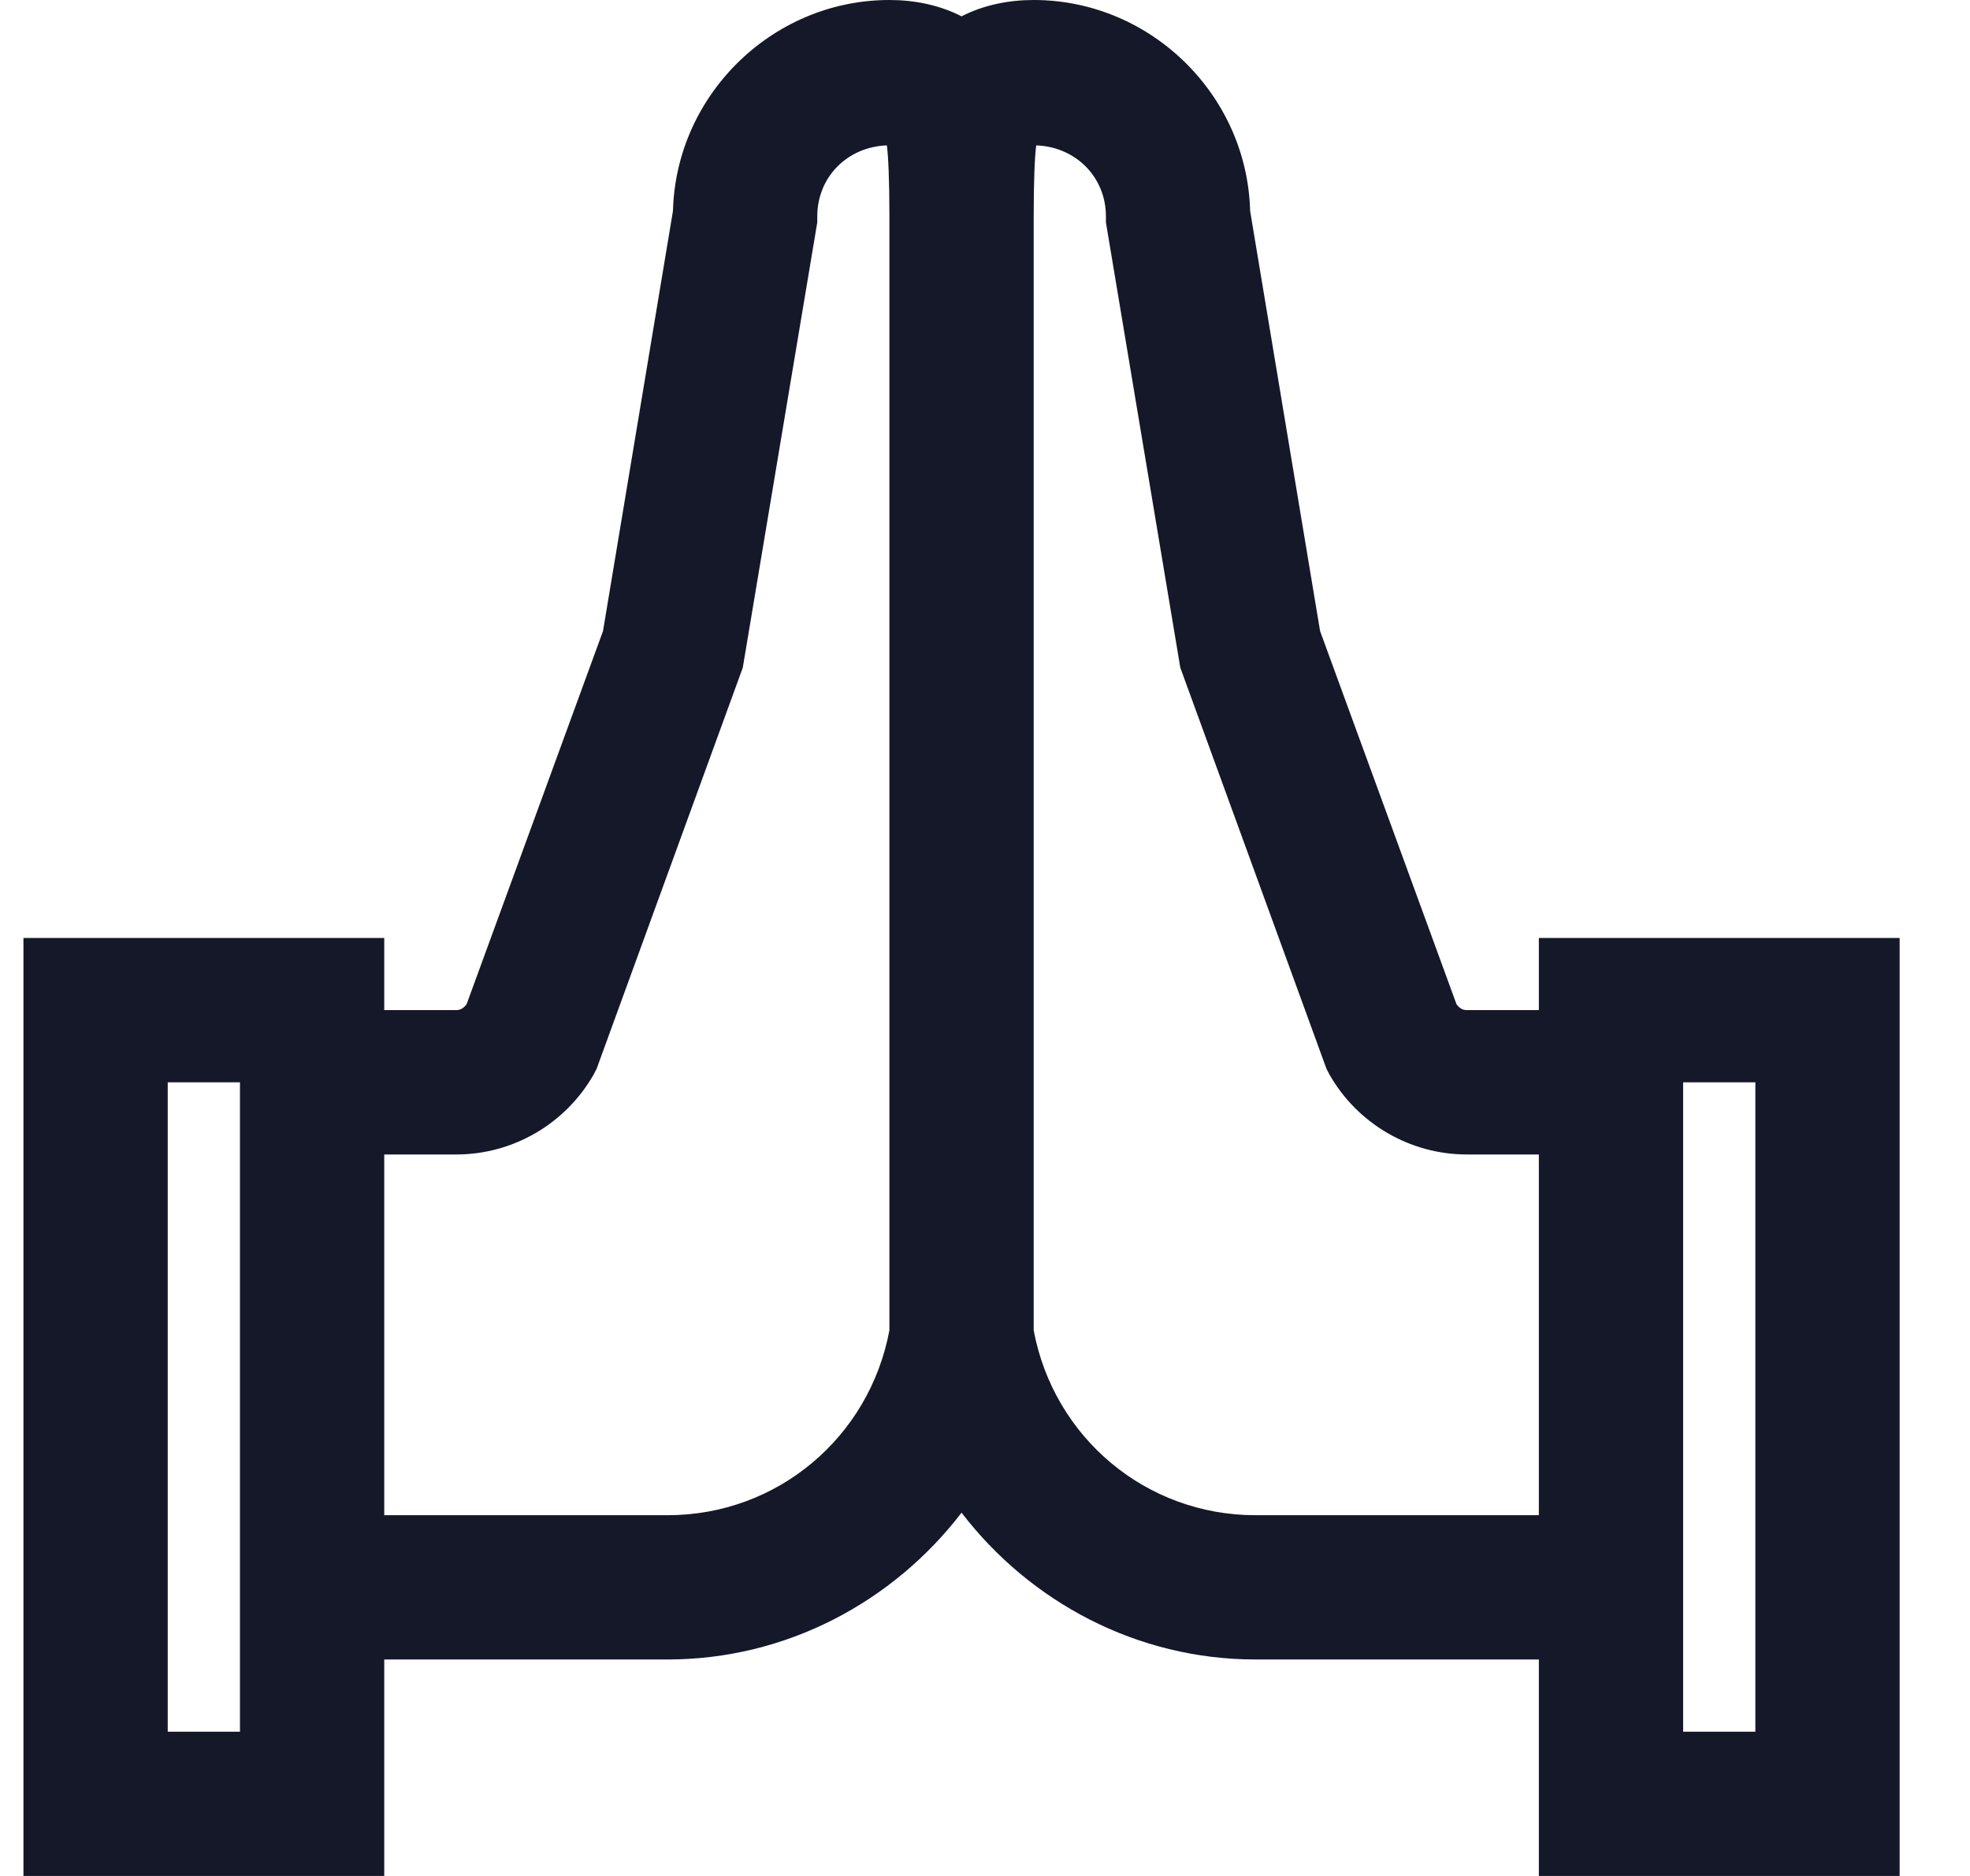
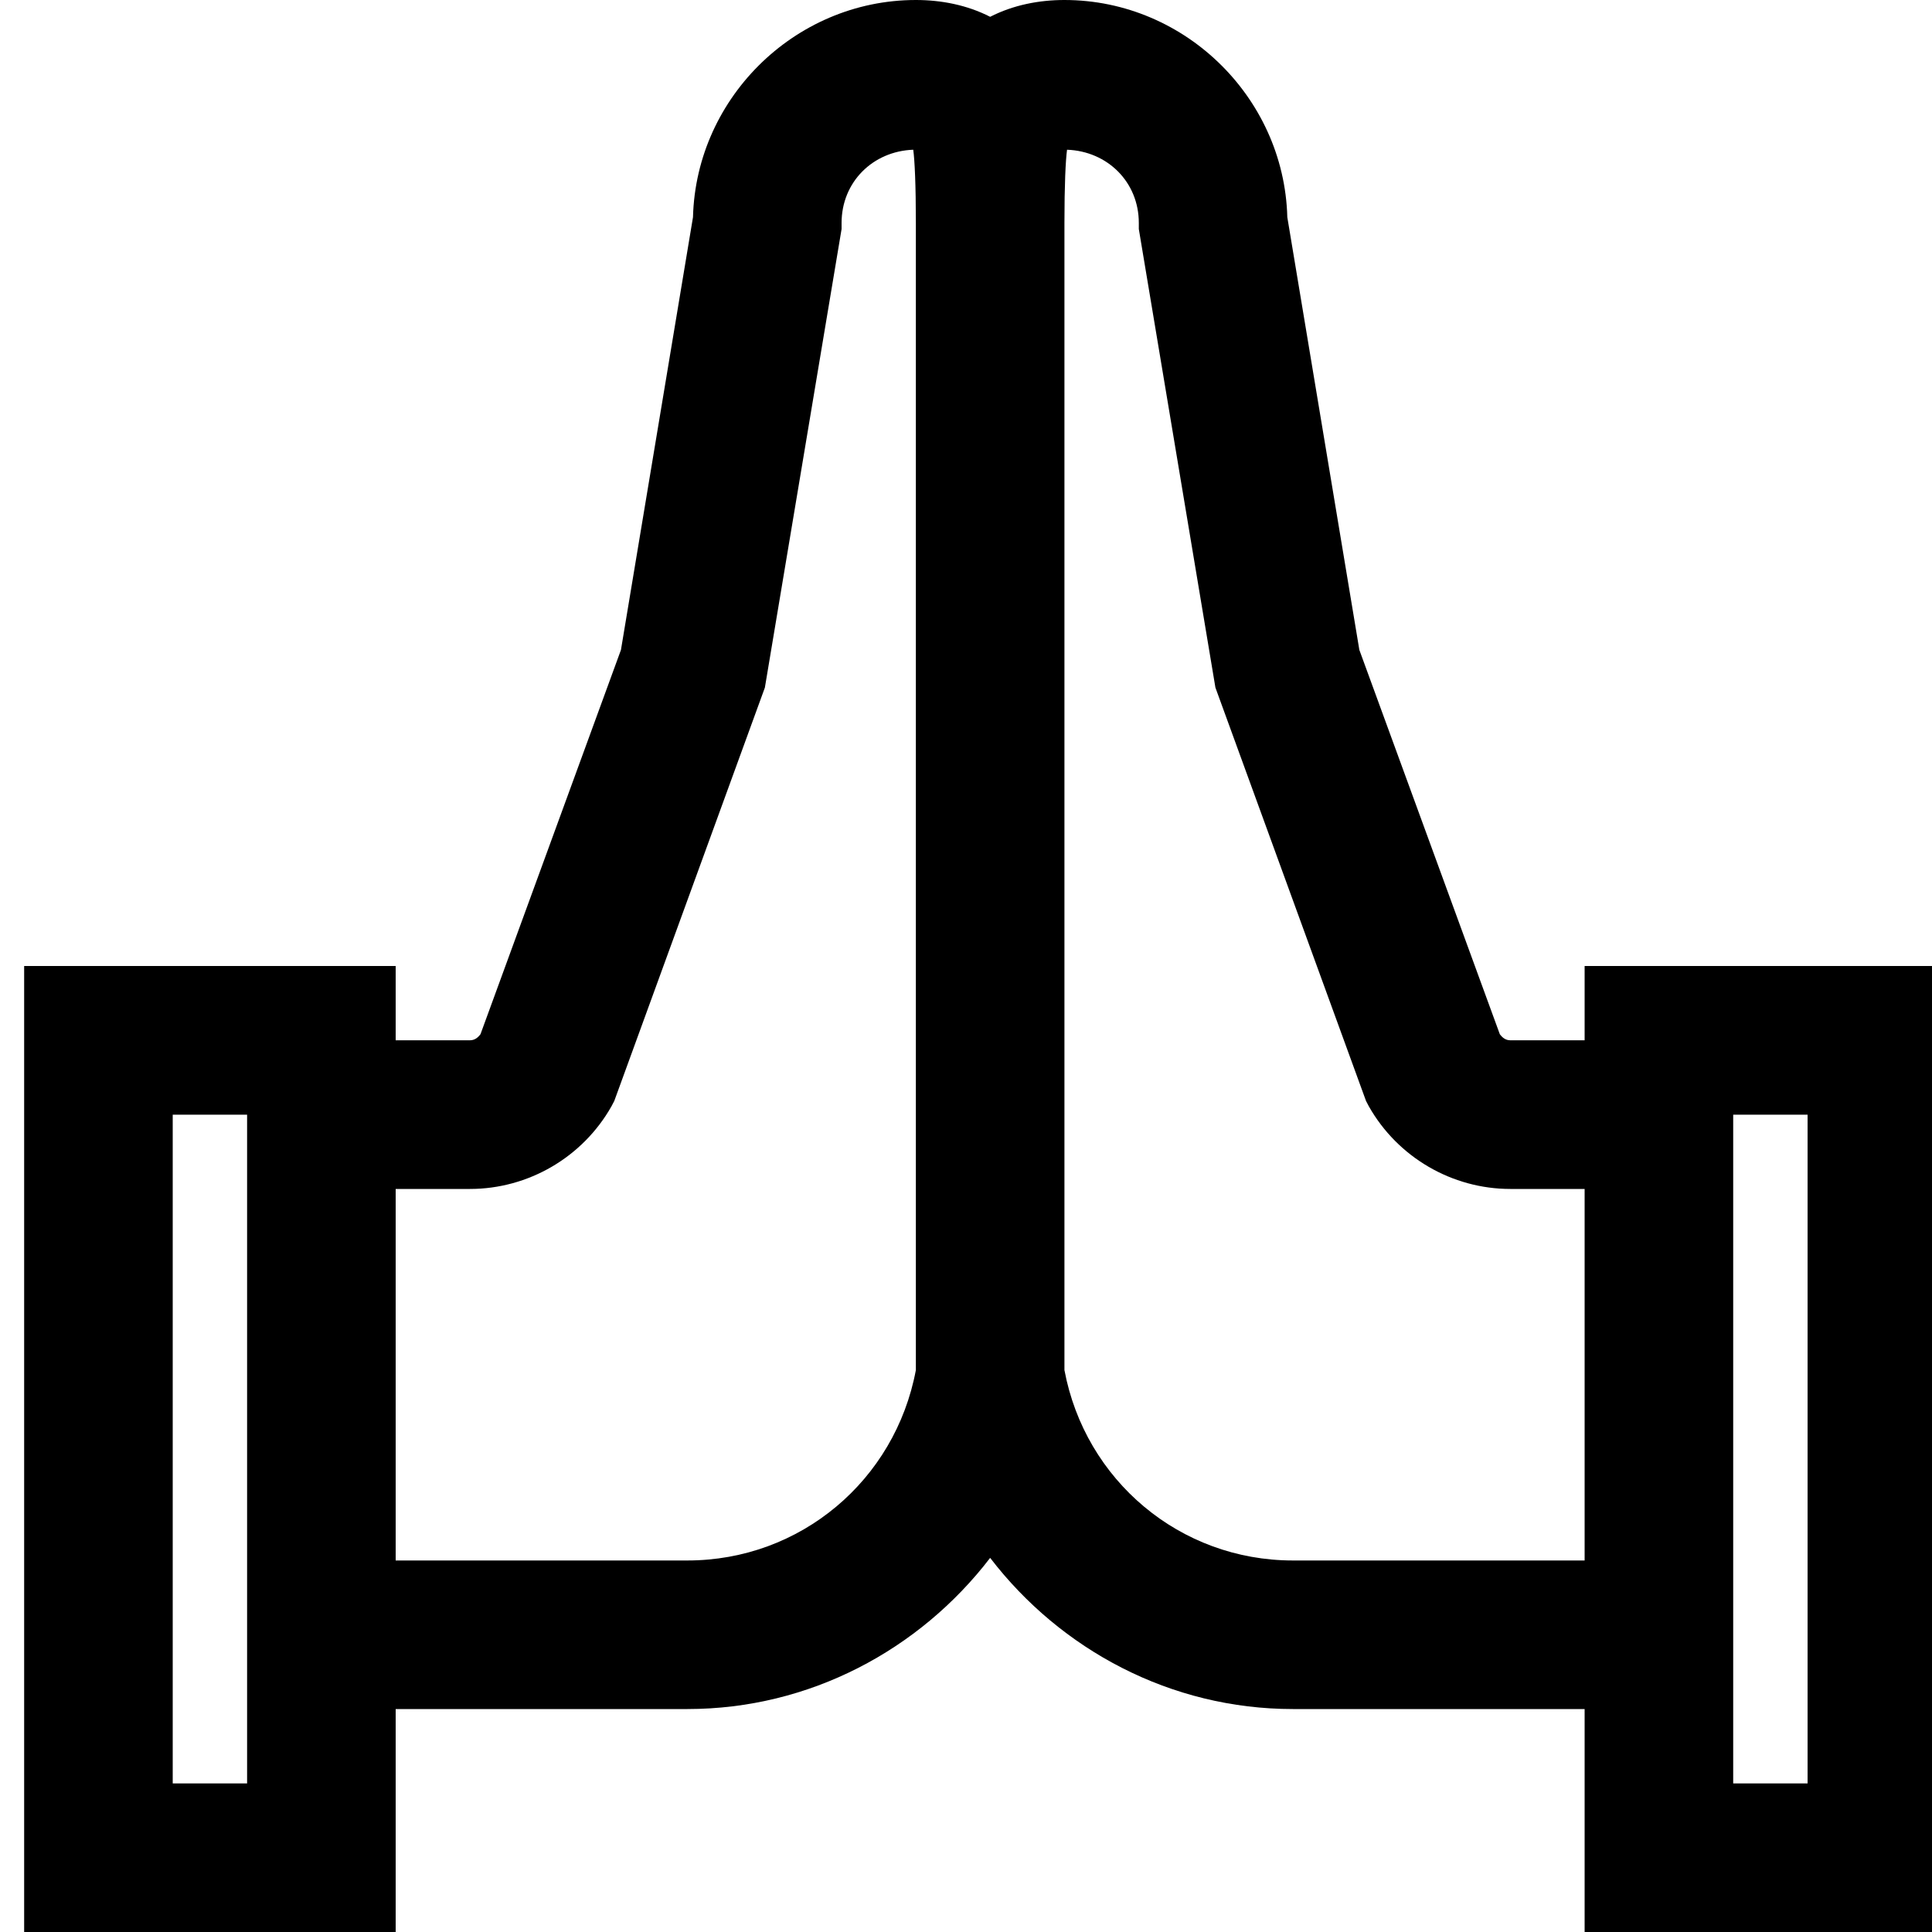
- <svg xmlns="http://www.w3.org/2000/svg" width="21" height="20" viewBox="0 0 21 20" fill="none">
-   <path d="M9.481 0C8.216 0 7.173 1.043 7.173 2.308L7.185 2.181L6.428 6.728L4.974 10.706C4.947 10.742 4.913 10.769 4.865 10.769H4.096V10H0.25V20H4.096V17.692H7.116C8.381 17.692 9.52 17.079 10.25 16.127C10.98 17.079 12.119 17.692 13.384 17.692H16.404V20H20.25V10H16.404V10.769H15.635C15.586 10.769 15.553 10.742 15.526 10.706L14.072 6.728L13.315 2.181L13.327 2.308C13.327 1.043 12.284 0 11.019 0C10.758 0 10.49 0.051 10.25 0.174C10.01 0.051 9.742 0 9.481 0ZM9.454 1.55C9.469 1.662 9.481 1.914 9.481 2.308V14.183C9.267 15.325 8.285 16.154 7.116 16.154H4.096V12.308H4.865C5.469 12.308 6.031 11.98 6.329 11.454L6.359 11.397L7.918 7.118L8.712 2.371V2.308C8.712 1.884 9.036 1.565 9.454 1.55ZM11.046 1.55C11.464 1.565 11.789 1.884 11.789 2.308V2.371L12.582 7.118L14.141 11.397L14.171 11.454C14.469 11.98 15.031 12.308 15.635 12.308H16.404V16.154H13.384C12.215 16.154 11.233 15.325 11.019 14.183V2.308C11.019 1.914 11.031 1.662 11.046 1.55ZM1.788 11.539H2.558V18.462H1.788V11.539ZM17.942 11.539H18.712V18.462H17.942V11.539Z" fill="#141829" />
+ <svg xmlns="http://www.w3.org/2000/svg" width="20" height="20" viewBox="0 0 20 20" fill="#000">
+   <path d="M9.481 0C8.216 0 7.173 1.043 7.173 2.308L7.185 2.181L6.428 6.728L4.974 10.706C4.947 10.742 4.913 10.769 4.865 10.769H4.096V10H0.25V20H4.096V17.692H7.116C8.381 17.692 9.52 17.079 10.25 16.127C10.98 17.079 12.119 17.692 13.384 17.692H16.404V20H20.25V10H16.404V10.769H15.635C15.586 10.769 15.553 10.742 15.526 10.706L14.072 6.728L13.315 2.181L13.327 2.308C13.327 1.043 12.284 0 11.019 0C10.758 0 10.49 0.051 10.25 0.174C10.01 0.051 9.742 0 9.481 0ZM9.454 1.55C9.469 1.662 9.481 1.914 9.481 2.308V14.183C9.267 15.325 8.285 16.154 7.116 16.154H4.096V12.308H4.865C5.469 12.308 6.031 11.98 6.329 11.454L6.359 11.397L7.918 7.118L8.712 2.371V2.308C8.712 1.884 9.036 1.565 9.454 1.55ZM11.046 1.55C11.464 1.565 11.789 1.884 11.789 2.308V2.371L12.582 7.118L14.141 11.397L14.171 11.454C14.469 11.98 15.031 12.308 15.635 12.308H16.404V16.154H13.384C12.215 16.154 11.233 15.325 11.019 14.183V2.308C11.019 1.914 11.031 1.662 11.046 1.55ZM1.788 11.539H2.558V18.462H1.788V11.539ZM17.942 11.539H18.712V18.462H17.942V11.539Z" fill="#000" />
</svg>
